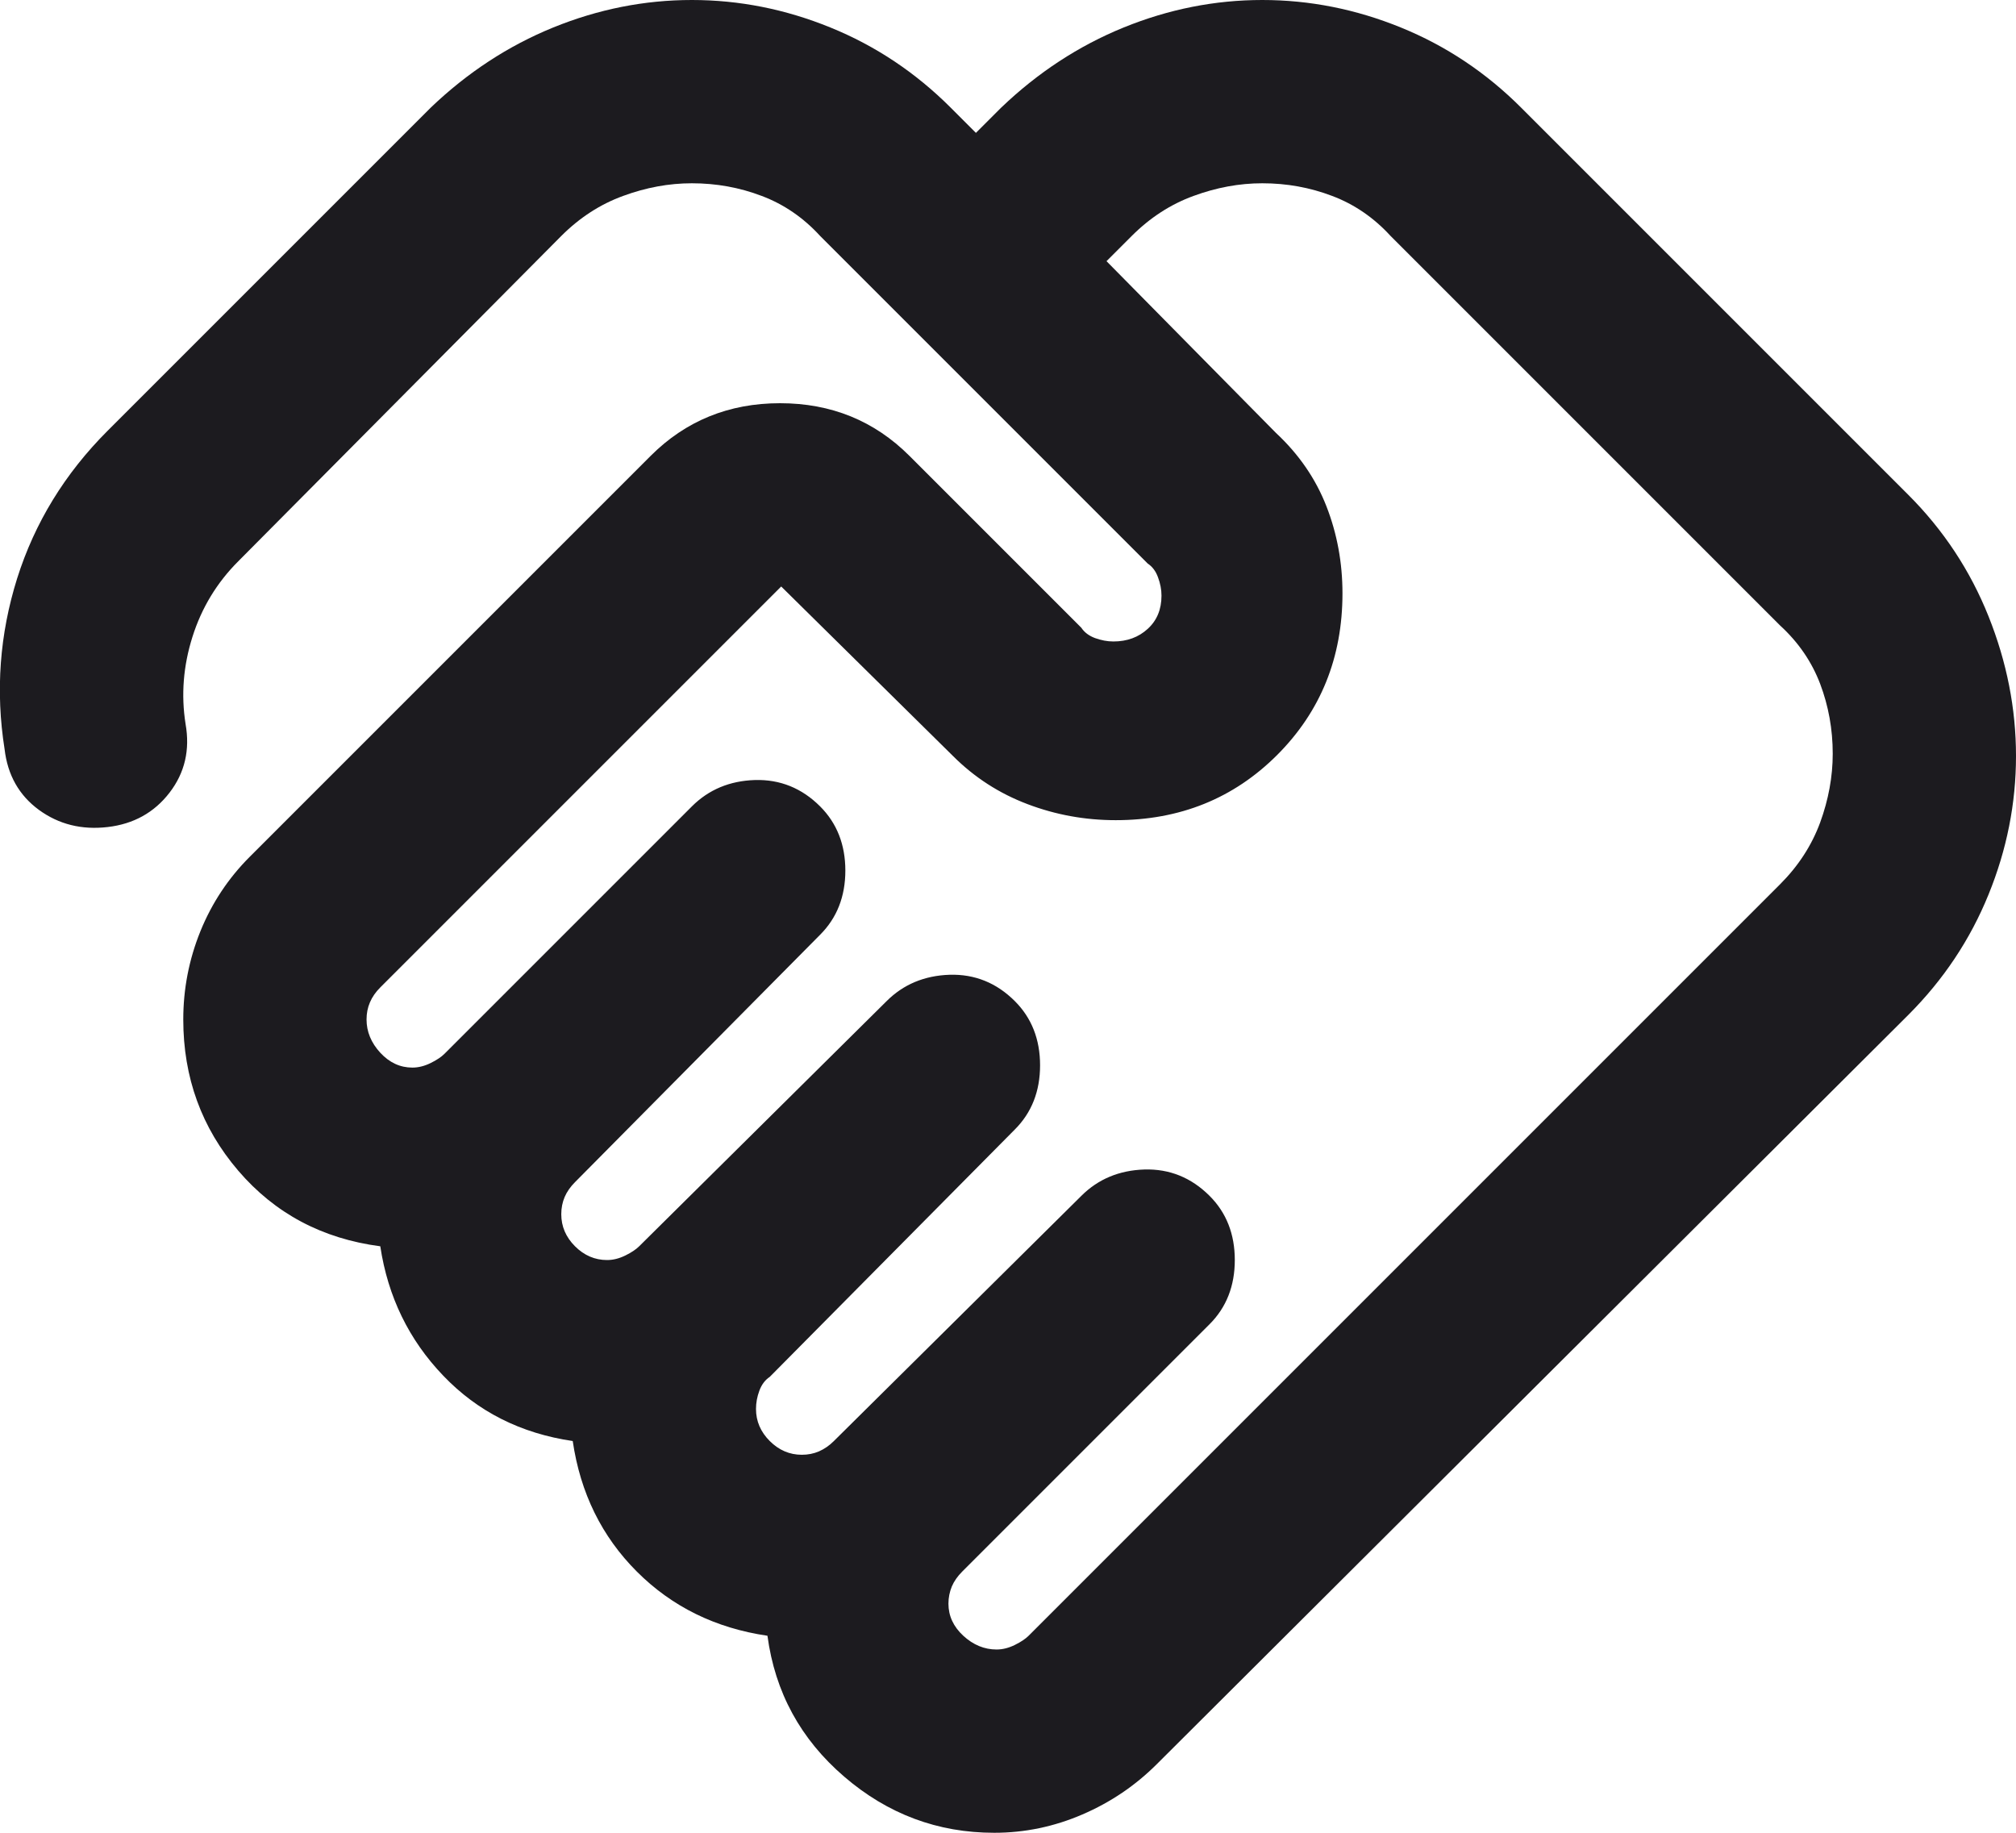
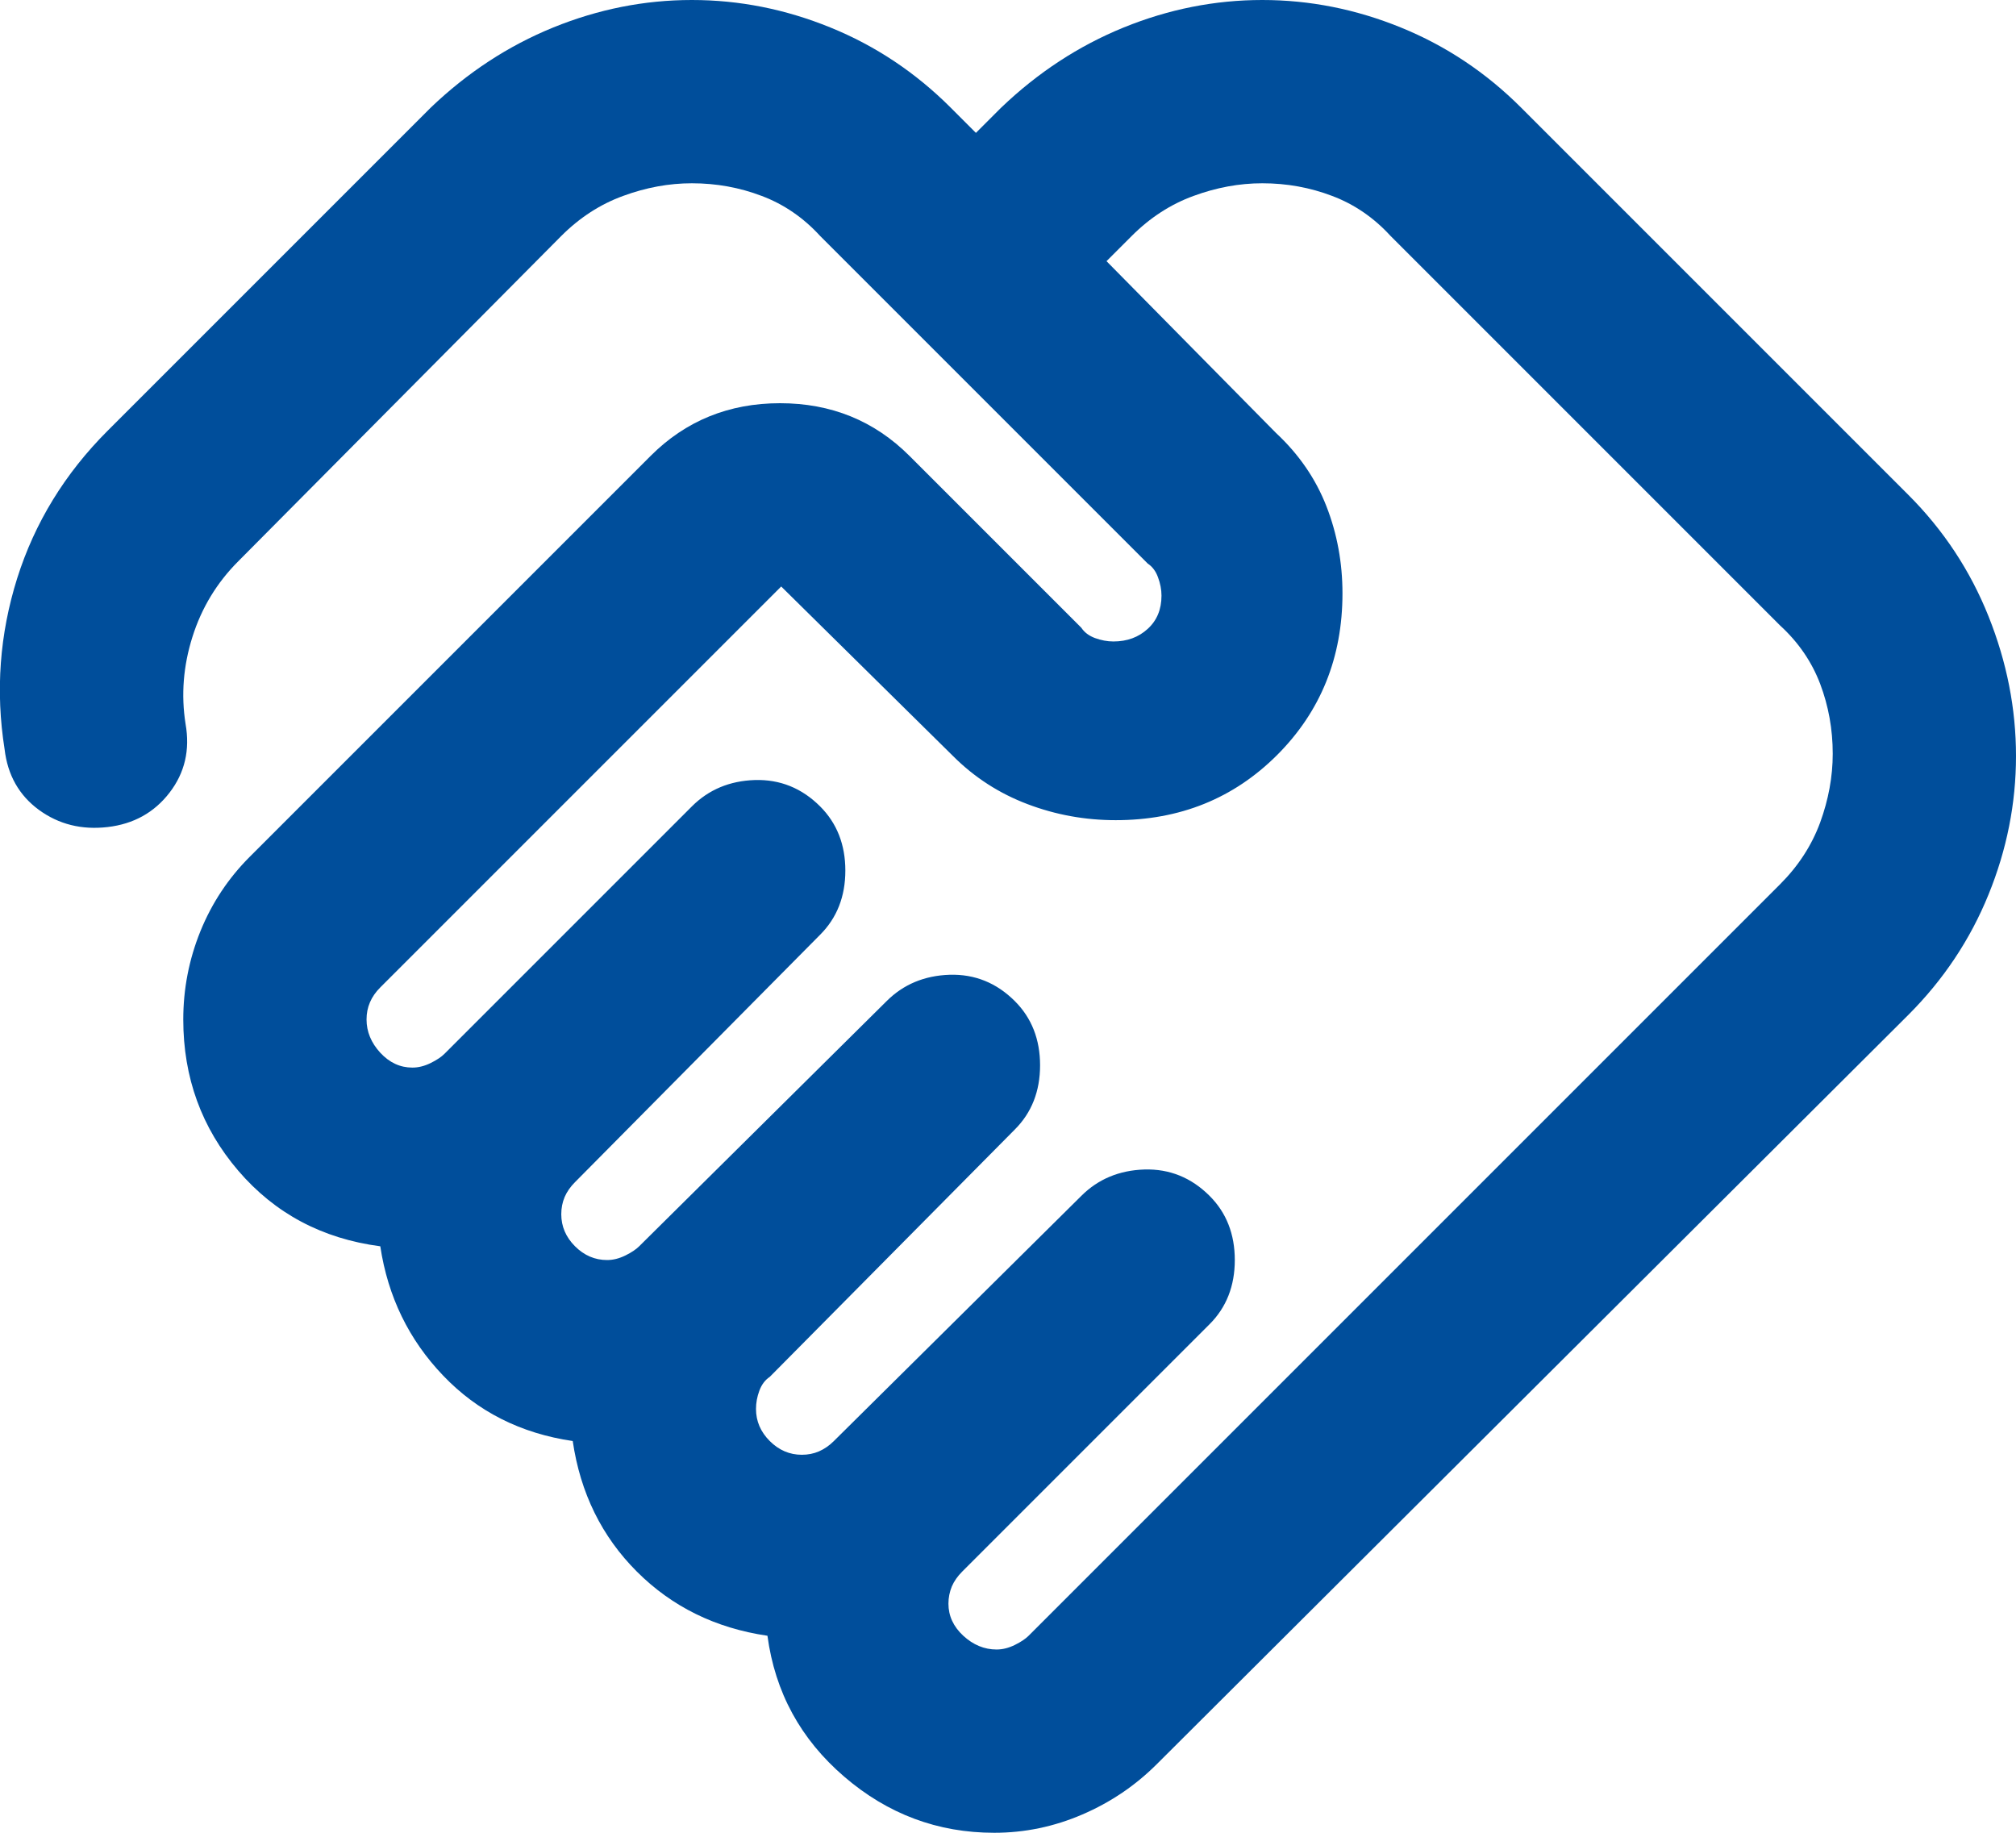
<svg xmlns="http://www.w3.org/2000/svg" width="22" height="20" viewBox="0 0 22 20" fill="none">
-   <path d="M10.875 18C10.942 18 11.008 17.983 11.075 17.95C11.142 17.917 11.192 17.883 11.225 17.85L19.425 9.65C19.625 9.45 19.771 9.225 19.863 8.975C19.954 8.725 20 8.475 20 8.225C20 7.958 19.954 7.704 19.863 7.463C19.771 7.221 19.625 7.008 19.425 6.825L15.175 2.575C14.992 2.375 14.779 2.229 14.537 2.138C14.296 2.046 14.042 2 13.775 2C13.525 2 13.275 2.046 13.025 2.138C12.775 2.229 12.55 2.375 12.35 2.575L12.075 2.85L13.925 4.725C14.175 4.958 14.358 5.225 14.475 5.525C14.592 5.825 14.65 6.142 14.65 6.475C14.65 7.175 14.412 7.763 13.938 8.238C13.463 8.713 12.875 8.95 12.175 8.95C11.842 8.95 11.521 8.892 11.213 8.775C10.904 8.658 10.633 8.483 10.4 8.25L8.525 6.4L4.15 10.775C4.1 10.825 4.062 10.879 4.037 10.938C4.012 10.996 4 11.058 4 11.125C4 11.258 4.05 11.379 4.15 11.488C4.25 11.596 4.367 11.65 4.5 11.65C4.567 11.65 4.633 11.633 4.7 11.6C4.767 11.567 4.817 11.533 4.85 11.5L7.55 8.8C7.733 8.617 7.962 8.521 8.237 8.512C8.512 8.504 8.75 8.6 8.95 8.8C9.133 8.983 9.225 9.217 9.225 9.5C9.225 9.783 9.133 10.017 8.95 10.2L6.275 12.9C6.225 12.95 6.187 13.004 6.162 13.062C6.137 13.121 6.125 13.183 6.125 13.25C6.125 13.383 6.175 13.5 6.275 13.6C6.375 13.7 6.492 13.75 6.625 13.75C6.692 13.75 6.758 13.733 6.825 13.7C6.892 13.667 6.942 13.633 6.975 13.6L9.675 10.925C9.858 10.742 10.088 10.646 10.363 10.637C10.637 10.629 10.875 10.725 11.075 10.925C11.258 11.108 11.35 11.342 11.35 11.625C11.35 11.908 11.258 12.142 11.075 12.325L8.4 15.025C8.35 15.058 8.312 15.108 8.287 15.175C8.262 15.242 8.25 15.308 8.25 15.375C8.25 15.508 8.3 15.625 8.4 15.725C8.5 15.825 8.617 15.875 8.75 15.875C8.817 15.875 8.879 15.863 8.937 15.838C8.996 15.812 9.05 15.775 9.1 15.725L11.8 13.05C11.983 12.867 12.213 12.771 12.488 12.762C12.762 12.754 13 12.85 13.2 13.05C13.383 13.233 13.475 13.467 13.475 13.75C13.475 14.033 13.383 14.267 13.2 14.45L10.5 17.15C10.45 17.2 10.412 17.254 10.387 17.312C10.363 17.371 10.35 17.433 10.35 17.5C10.35 17.633 10.404 17.75 10.512 17.85C10.621 17.95 10.742 18 10.875 18ZM10.85 20C10.233 20 9.687 19.796 9.212 19.387C8.737 18.979 8.458 18.467 8.375 17.85C7.808 17.767 7.333 17.533 6.95 17.15C6.567 16.767 6.333 16.292 6.25 15.725C5.683 15.642 5.212 15.404 4.837 15.012C4.462 14.621 4.233 14.15 4.15 13.6C3.517 13.517 3 13.242 2.6 12.775C2.2 12.308 2 11.758 2 11.125C2 10.792 2.062 10.471 2.187 10.162C2.312 9.854 2.492 9.583 2.725 9.35L7.1 4.975C7.483 4.592 7.954 4.4 8.512 4.4C9.071 4.4 9.542 4.592 9.925 4.975L11.8 6.85C11.833 6.9 11.883 6.938 11.95 6.963C12.017 6.987 12.083 7 12.15 7C12.3 7 12.425 6.954 12.525 6.862C12.625 6.771 12.675 6.65 12.675 6.5C12.675 6.433 12.662 6.367 12.637 6.3C12.613 6.233 12.575 6.183 12.525 6.15L8.95 2.575C8.767 2.375 8.554 2.229 8.312 2.138C8.071 2.046 7.817 2 7.55 2C7.3 2 7.05 2.046 6.8 2.138C6.55 2.229 6.325 2.375 6.125 2.575L2.6 6.125C2.367 6.358 2.2 6.633 2.1 6.95C2 7.267 1.975 7.583 2.025 7.9C2.075 8.183 2.017 8.433 1.85 8.65C1.683 8.867 1.458 8.992 1.175 9.025C0.892 9.058 0.642 8.996 0.425 8.838C0.208 8.679 0.083 8.458 0.05 8.175C-0.05 7.542 -0.004 6.921 0.187 6.312C0.379 5.704 0.708 5.167 1.175 4.7L4.7 1.175C5.1 0.792 5.546 0.5 6.037 0.3C6.529 0.1 7.033 0 7.55 0C8.067 0 8.571 0.1 9.062 0.3C9.554 0.5 9.992 0.792 10.375 1.175L10.65 1.45L10.925 1.175C11.325 0.792 11.771 0.5 12.262 0.3C12.754 0.1 13.258 0 13.775 0C14.292 0 14.796 0.1 15.287 0.3C15.779 0.5 16.217 0.792 16.6 1.175L20.825 5.4C21.208 5.783 21.5 6.225 21.7 6.725C21.9 7.225 22 7.733 22 8.25C22 8.767 21.9 9.271 21.7 9.762C21.5 10.254 21.208 10.692 20.825 11.075L12.625 19.25C12.392 19.483 12.121 19.667 11.812 19.8C11.504 19.933 11.183 20 10.85 20Z" fill="#1C1B1F" />
+   <path d="M10.875 18C10.942 18 11.008 17.983 11.075 17.95C11.142 17.917 11.192 17.883 11.225 17.85L19.425 9.65C19.625 9.45 19.771 9.225 19.863 8.975C19.954 8.725 20 8.475 20 8.225C20 7.958 19.954 7.704 19.863 7.463C19.771 7.221 19.625 7.008 19.425 6.825L15.175 2.575C14.992 2.375 14.779 2.229 14.537 2.138C14.296 2.046 14.042 2 13.775 2C13.525 2 13.275 2.046 13.025 2.138C12.775 2.229 12.55 2.375 12.35 2.575L12.075 2.85L13.925 4.725C14.175 4.958 14.358 5.225 14.475 5.525C14.592 5.825 14.65 6.142 14.65 6.475C14.65 7.175 14.412 7.763 13.938 8.238C13.463 8.713 12.875 8.95 12.175 8.95C11.842 8.95 11.521 8.892 11.213 8.775C10.904 8.658 10.633 8.483 10.4 8.25L8.525 6.4L4.15 10.775C4.1 10.825 4.062 10.879 4.037 10.938C4.012 10.996 4 11.058 4 11.125C4 11.258 4.05 11.379 4.15 11.488C4.25 11.596 4.367 11.65 4.5 11.65C4.567 11.65 4.633 11.633 4.7 11.6C4.767 11.567 4.817 11.533 4.85 11.5L7.55 8.8C7.733 8.617 7.962 8.521 8.237 8.512C8.512 8.504 8.75 8.6 8.95 8.8C9.133 8.983 9.225 9.217 9.225 9.5C9.225 9.783 9.133 10.017 8.95 10.2L6.275 12.9C6.225 12.95 6.187 13.004 6.162 13.062C6.137 13.121 6.125 13.183 6.125 13.25C6.125 13.383 6.175 13.5 6.275 13.6C6.375 13.7 6.492 13.75 6.625 13.75C6.692 13.75 6.758 13.733 6.825 13.7C6.892 13.667 6.942 13.633 6.975 13.6L9.675 10.925C9.858 10.742 10.088 10.646 10.363 10.637C10.637 10.629 10.875 10.725 11.075 10.925C11.258 11.108 11.35 11.342 11.35 11.625C11.35 11.908 11.258 12.142 11.075 12.325L8.4 15.025C8.35 15.058 8.312 15.108 8.287 15.175C8.262 15.242 8.25 15.308 8.25 15.375C8.25 15.508 8.3 15.625 8.4 15.725C8.5 15.825 8.617 15.875 8.75 15.875C8.817 15.875 8.879 15.863 8.937 15.838C8.996 15.812 9.05 15.775 9.1 15.725L11.8 13.05C11.983 12.867 12.213 12.771 12.488 12.762C12.762 12.754 13 12.85 13.2 13.05C13.383 13.233 13.475 13.467 13.475 13.75C13.475 14.033 13.383 14.267 13.2 14.45L10.5 17.15C10.45 17.2 10.412 17.254 10.387 17.312C10.363 17.371 10.35 17.433 10.35 17.5C10.35 17.633 10.404 17.75 10.512 17.85C10.621 17.95 10.742 18 10.875 18ZM10.85 20C10.233 20 9.687 19.796 9.212 19.387C8.737 18.979 8.458 18.467 8.375 17.85C7.808 17.767 7.333 17.533 6.95 17.15C6.567 16.767 6.333 16.292 6.25 15.725C5.683 15.642 5.212 15.404 4.837 15.012C4.462 14.621 4.233 14.15 4.15 13.6C3.517 13.517 3 13.242 2.6 12.775C2.2 12.308 2 11.758 2 11.125C2 10.792 2.062 10.471 2.187 10.162C2.312 9.854 2.492 9.583 2.725 9.35L7.1 4.975C7.483 4.592 7.954 4.4 8.512 4.4C9.071 4.4 9.542 4.592 9.925 4.975L11.8 6.85C11.833 6.9 11.883 6.938 11.95 6.963C12.017 6.987 12.083 7 12.15 7C12.3 7 12.425 6.954 12.525 6.862C12.625 6.771 12.675 6.65 12.675 6.5C12.675 6.433 12.662 6.367 12.637 6.3C12.613 6.233 12.575 6.183 12.525 6.15L8.95 2.575C8.767 2.375 8.554 2.229 8.312 2.138C8.071 2.046 7.817 2 7.55 2C7.3 2 7.05 2.046 6.8 2.138C6.55 2.229 6.325 2.375 6.125 2.575L2.6 6.125C2.367 6.358 2.2 6.633 2.1 6.95C2 7.267 1.975 7.583 2.025 7.9C2.075 8.183 2.017 8.433 1.85 8.65C1.683 8.867 1.458 8.992 1.175 9.025C0.892 9.058 0.642 8.996 0.425 8.838C0.208 8.679 0.083 8.458 0.05 8.175C-0.05 7.542 -0.004 6.921 0.187 6.312C0.379 5.704 0.708 5.167 1.175 4.7L4.7 1.175C5.1 0.792 5.546 0.5 6.037 0.3C6.529 0.1 7.033 0 7.55 0C8.067 0 8.571 0.1 9.062 0.3C9.554 0.5 9.992 0.792 10.375 1.175L10.65 1.45L10.925 1.175C11.325 0.792 11.771 0.5 12.262 0.3C12.754 0.1 13.258 0 13.775 0C14.292 0 14.796 0.1 15.287 0.3C15.779 0.5 16.217 0.792 16.6 1.175L20.825 5.4C21.208 5.783 21.5 6.225 21.7 6.725C21.9 7.225 22 7.733 22 8.25C22 8.767 21.9 9.271 21.7 9.762C21.5 10.254 21.208 10.692 20.825 11.075L12.625 19.25C12.392 19.483 12.121 19.667 11.812 19.8C11.504 19.933 11.183 20 10.85 20Z" fill="#004e9b" />
</svg>
